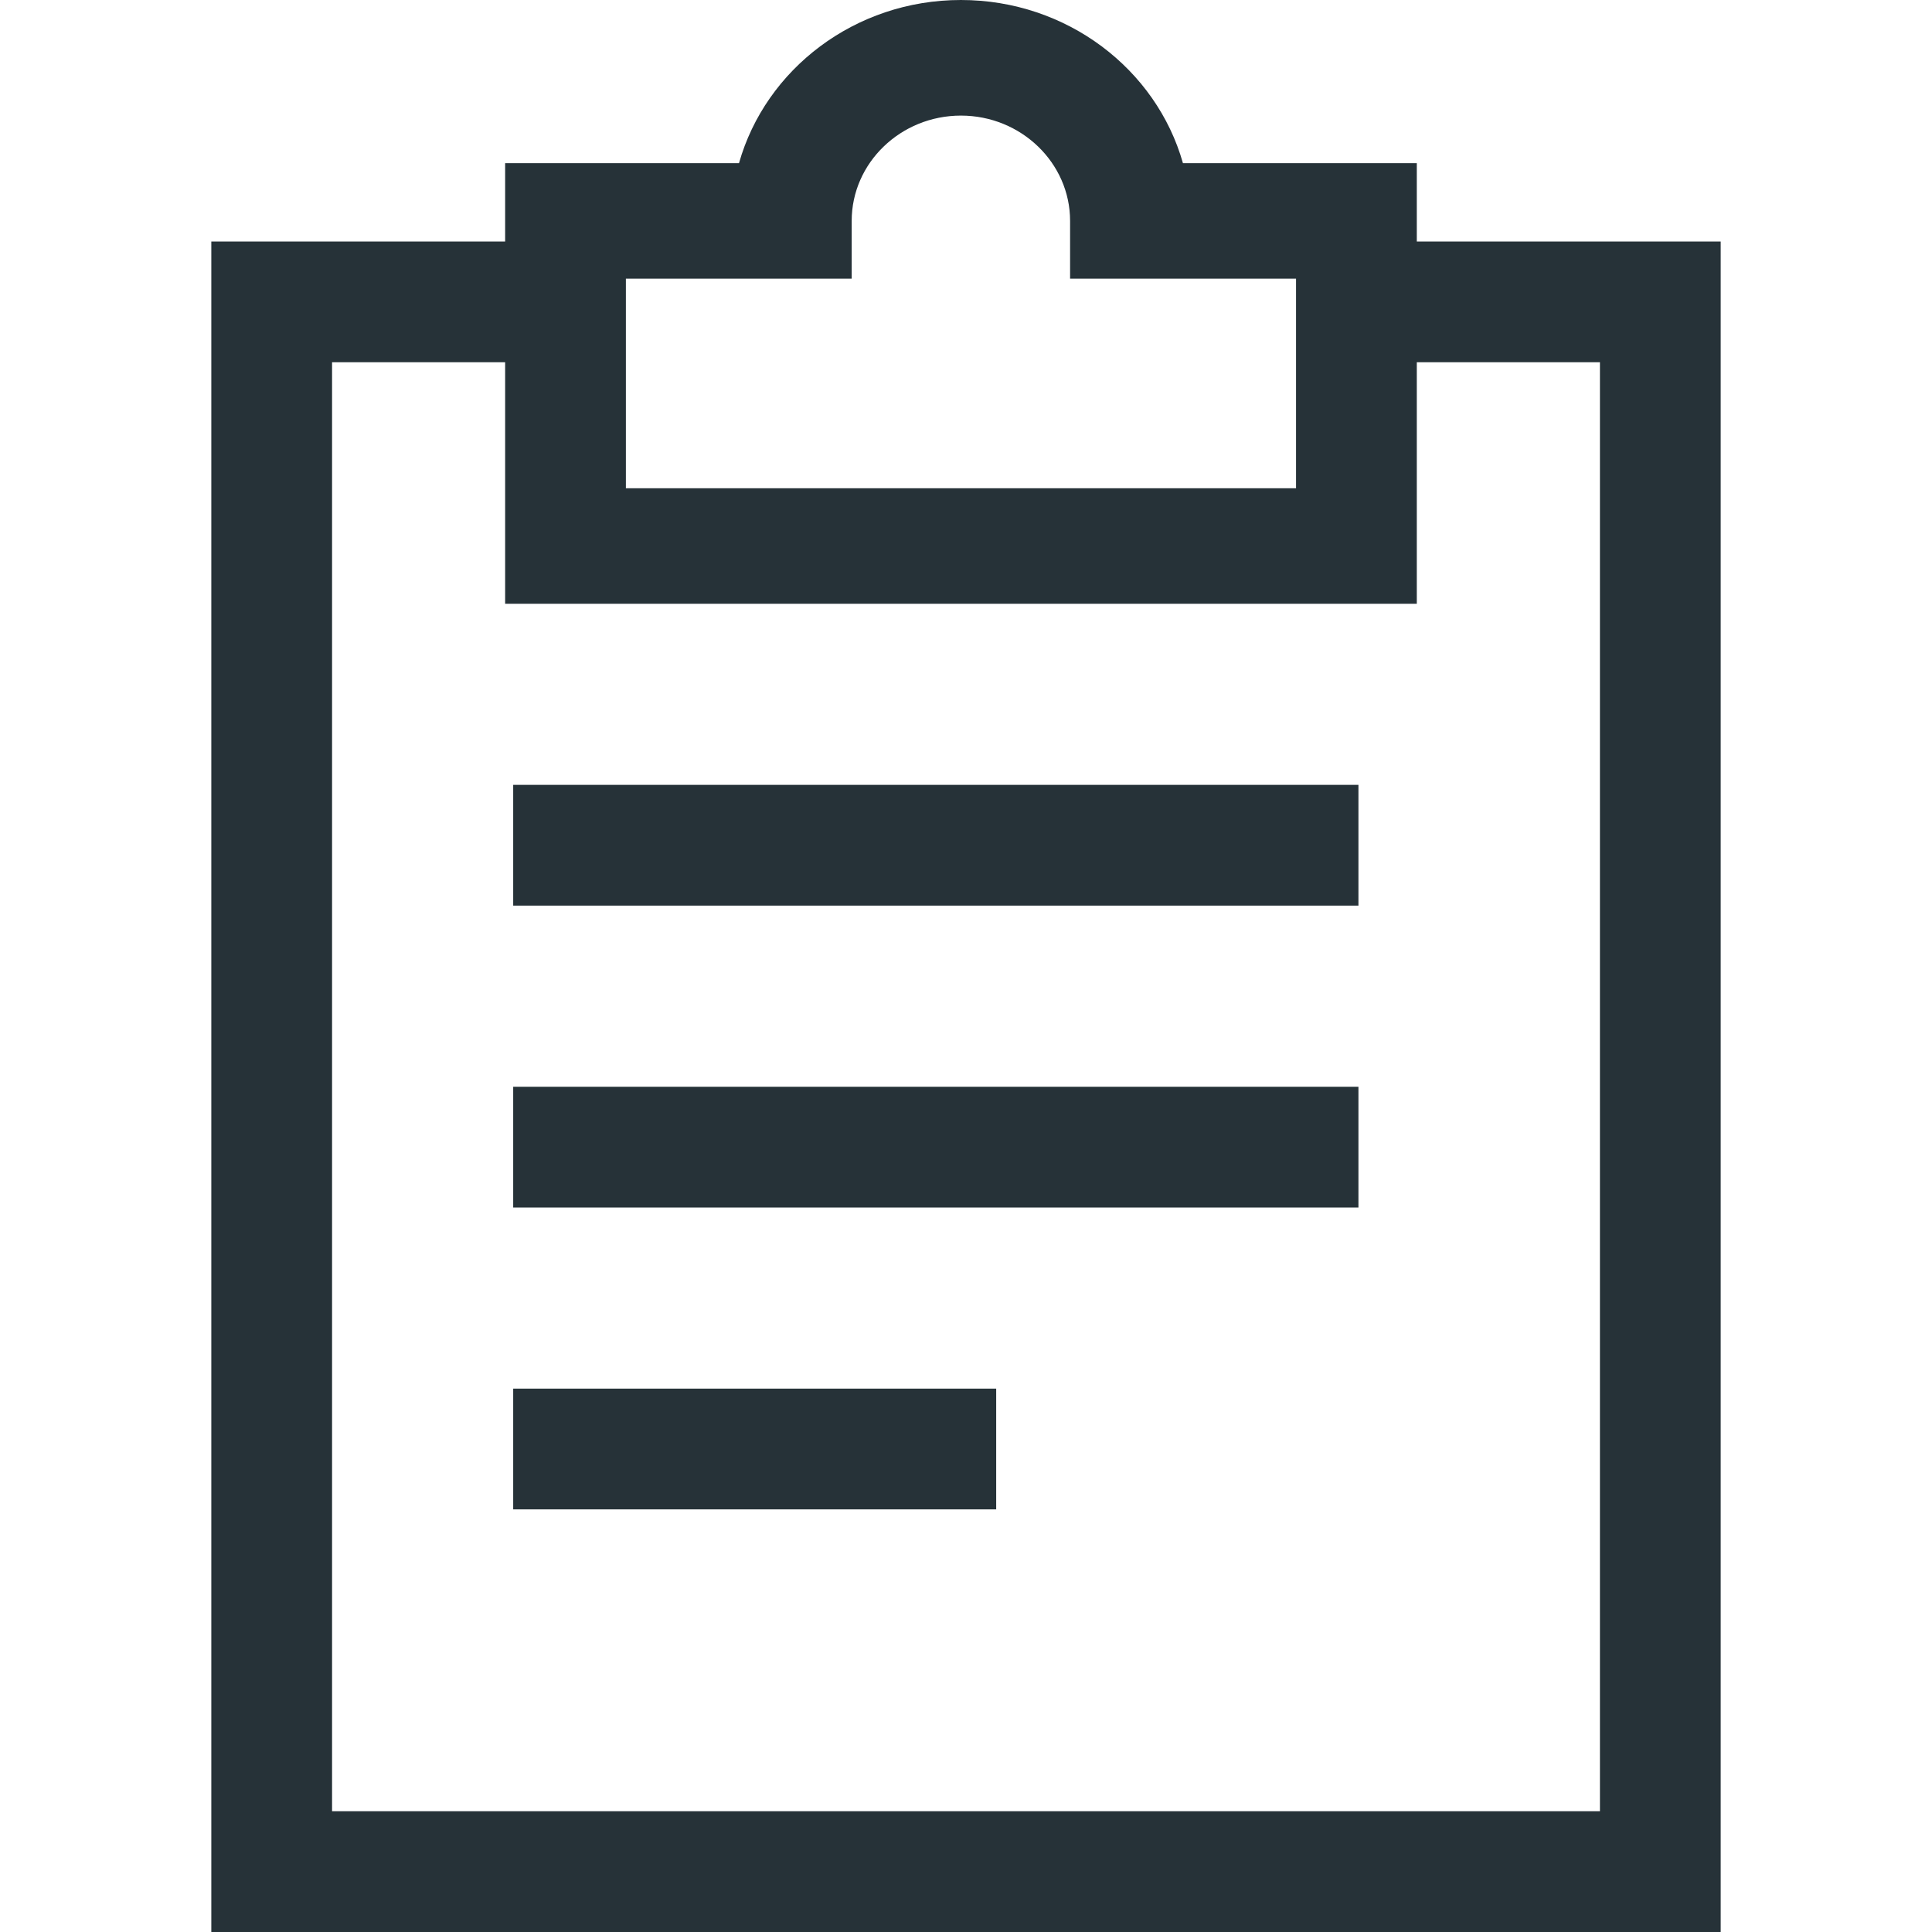
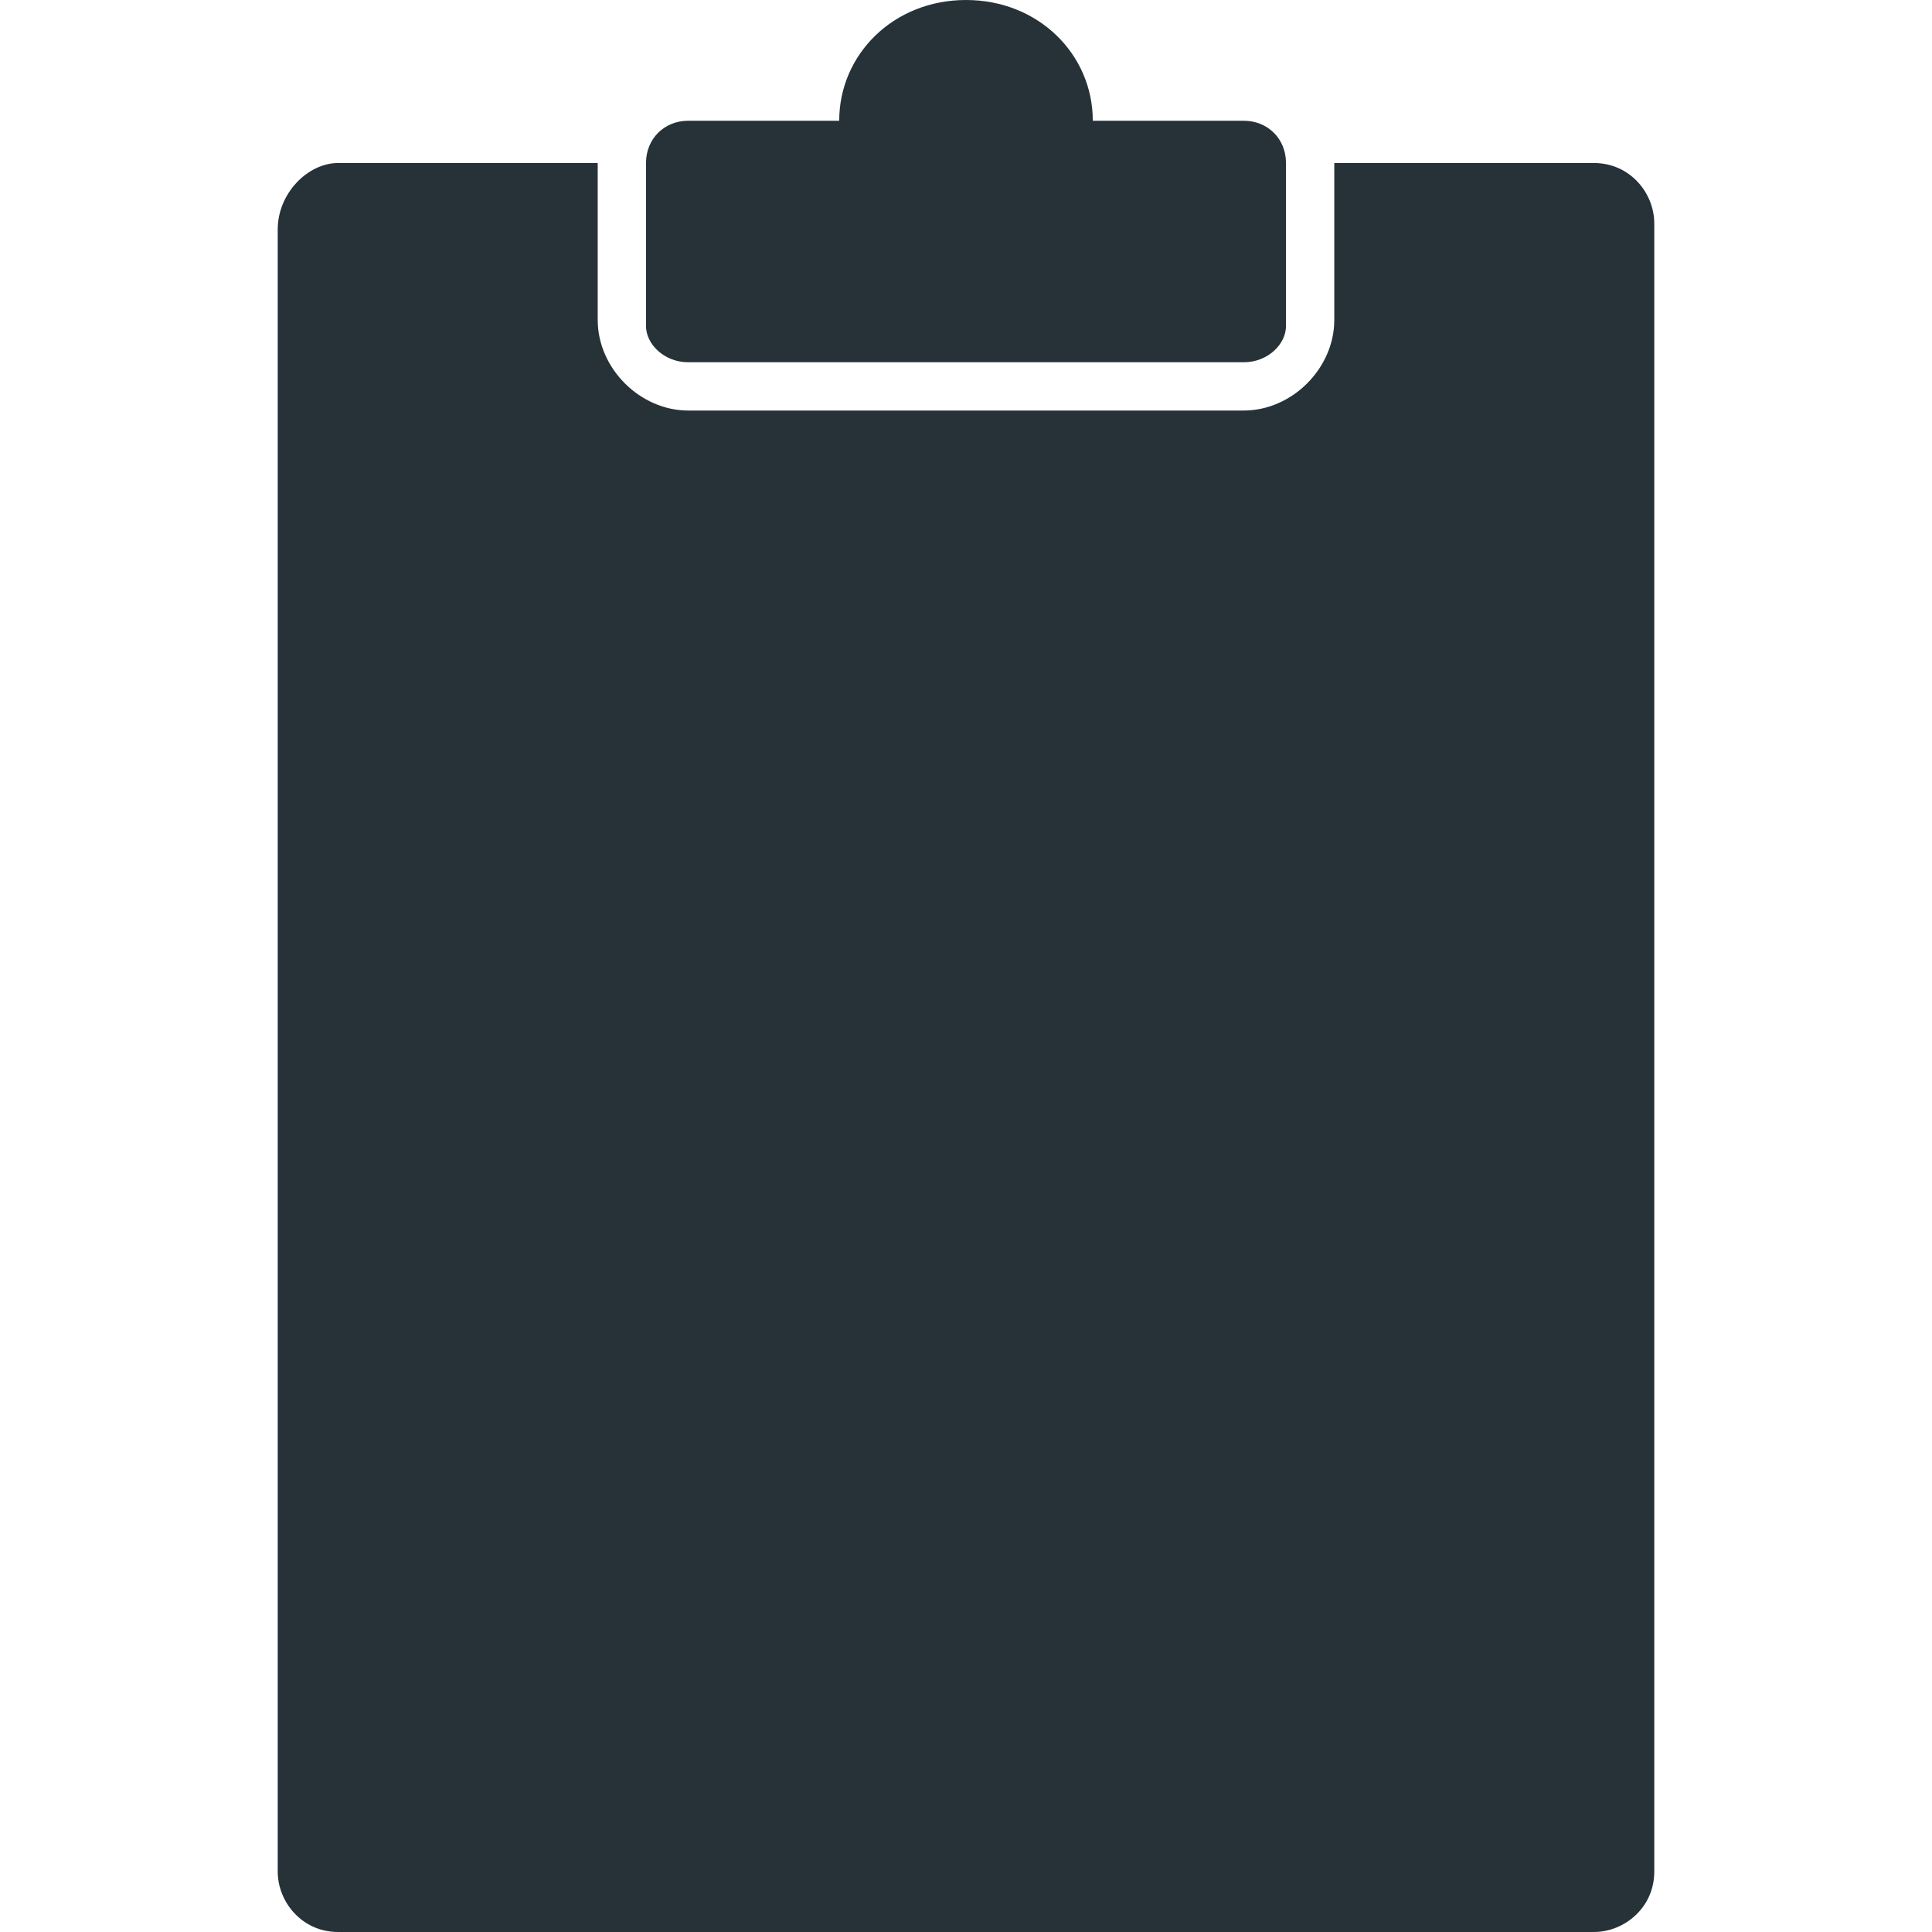
<svg xmlns="http://www.w3.org/2000/svg" viewBox="0 0 24 24">
-   <path fill="#263238" d="M6.375 17.25h6v1.5h-6zm0-3.75h10.5V15h-10.5zm0-3.75h10.5v1.5h-10.5zM4.125 4.5v18h15.75v-18H17.6v3H6.275v-3zm7.812-3.064c-.748 0-1.357.587-1.357 1.308v.718H7.775v2.603H16.1V3.462h-2.807v-.718c0-.72-.608-1.308-1.356-1.308zm0-1.436c1.317 0 2.428.86 2.758 2.027H17.6V3h3.775v21H2.625V3h3.65v-.973H9.18C9.51.86 10.62 0 11.936 0z" />
+   <path fill="#263238" d="M4.2 2.025h3.225v1.95c0 .6.525 1.125 1.125 1.125h6.9c.6 0 1.125-.525 1.125-1.125v-1.95H19.8c.45 0 .75.375.75.75V23.25c0 .45-.375.75-.75.75H4.2c-.45 0-.75-.375-.75-.75V2.85c0-.45.375-.825.75-.825zM12 0c.9 0 1.575.675 1.575 1.5h1.875c.3 0 .525.225.525.525V4.05c0 .225-.225.45-.525.45h-6.9c-.3 0-.525-.225-.525-.45V2.025c0-.3.225-.525.525-.525h1.875C10.425.675 11.1 0 12 0z" />
</svg>
